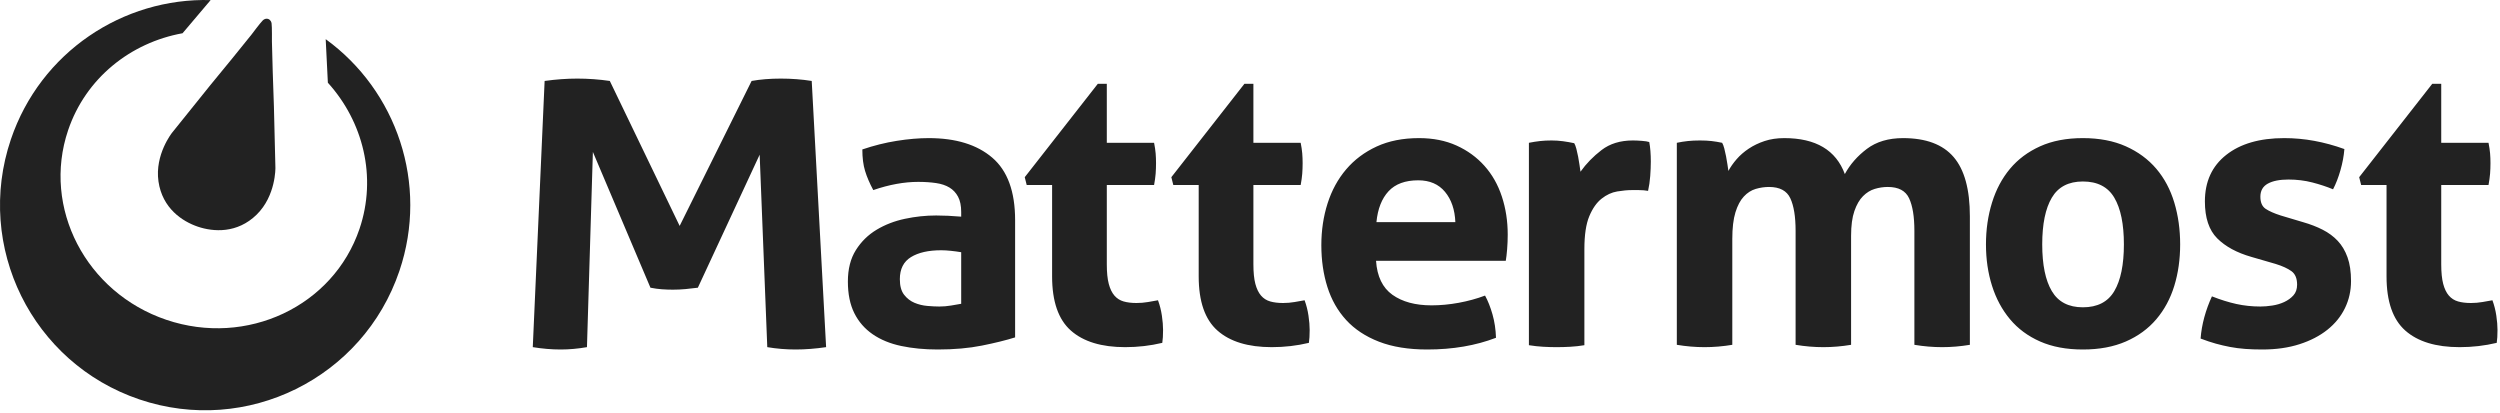
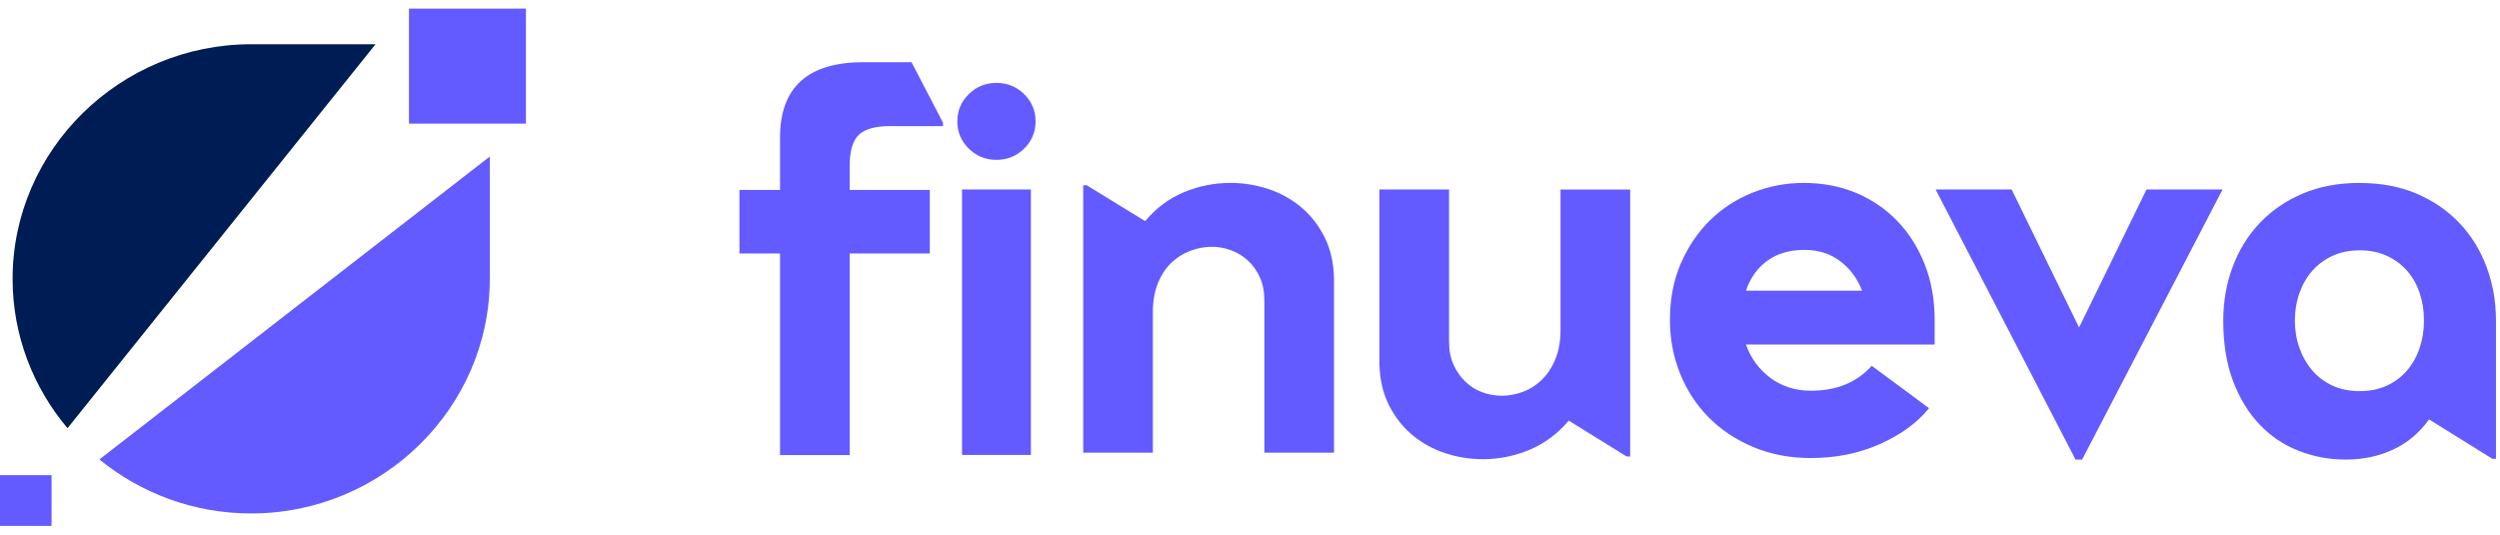
- <svg xmlns="http://www.w3.org/2000/svg" width="100%" height="100%" viewBox="0 0 1001 165" version="1.1" xml:space="preserve" style="fill-rule:evenodd;clip-rule:evenodd;stroke-linejoin:round;stroke-miterlimit:1.414;">
-   <g>
-     <path d="M384.862,84.87c0,-2.501 -0.418,-4.536 -1.253,-6.102c-0.833,-1.562 -1.981,-2.79 -3.441,-3.674c-1.46,-0.888 -3.26,-1.489 -5.397,-1.8c-2.139,-0.313 -4.512,-0.469 -7.12,-0.469c-5.632,0 -11.628,1.094 -17.991,3.284c-1.461,-2.712 -2.555,-5.268 -3.284,-7.666c-0.73,-2.398 -1.097,-5.266 -1.097,-8.605c4.59,-1.564 9.178,-2.711 13.768,-3.441c4.588,-0.73 8.867,-1.096 12.828,-1.096c10.848,0 19.322,2.607 25.424,7.824c6.101,5.215 9.152,13.557 9.152,25.03l0,46.934c-3.651,1.147 -8.084,2.243 -13.299,3.286c-5.213,1.043 -11.107,1.565 -17.678,1.565c-5.319,0 -10.196,-0.47 -14.629,-1.409c-4.432,-0.938 -8.24,-2.504 -11.418,-4.694c-3.183,-2.188 -5.633,-5.005 -7.356,-8.447c-1.719,-3.443 -2.58,-7.666 -2.58,-12.673c0,-5.005 1.069,-9.203 3.207,-12.593c2.138,-3.389 4.903,-6.102 8.291,-8.135c3.391,-2.034 7.171,-3.494 11.344,-4.381c4.172,-0.887 8.343,-1.33 12.515,-1.33c3.025,0 6.362,0.158 10.014,0.469l0,-1.877Zm0,16.115c-1.253,-0.209 -2.608,-0.393 -4.07,-0.548c-1.46,-0.156 -2.761,-0.234 -3.91,-0.234c-5.111,0 -9.153,0.911 -12.126,2.737c-2.972,1.825 -4.458,4.772 -4.458,8.839c0,2.713 0.574,4.797 1.721,6.259c1.147,1.459 2.53,2.528 4.146,3.205c1.617,0.679 3.336,1.096 5.162,1.253c1.827,0.155 3.417,0.236 4.771,0.236c1.566,0 3.131,-0.132 4.694,-0.393c1.566,-0.261 2.921,-0.494 4.07,-0.704l0,-20.65Zm36.4,-26.91l-10.17,0l-0.784,-3.129l29.258,-37.391l3.598,0l0,23.623l18.93,0c0.311,1.566 0.521,2.973 0.627,4.224c0.102,1.253 0.154,2.556 0.154,3.913c0,1.459 -0.052,2.867 -0.154,4.223c-0.106,1.357 -0.316,2.869 -0.627,4.537l-18.93,0l0,31.76c0,3.232 0.262,5.839 0.784,7.822c0.519,1.979 1.276,3.545 2.266,4.693c0.993,1.147 2.217,1.929 3.677,2.346c1.46,0.419 3.183,0.627 5.162,0.627c1.566,0 3.103,-0.131 4.617,-0.392c1.511,-0.26 2.841,-0.495 3.988,-0.703c0.732,1.979 1.251,4.04 1.565,6.179c0.314,2.138 0.469,4.043 0.469,5.711c0,1.147 -0.025,2.111 -0.078,2.894c-0.052,0.781 -0.129,1.54 -0.235,2.268c-4.797,1.149 -9.75,1.72 -14.861,1.72c-9.492,0 -16.742,-2.215 -21.747,-6.646c-5.006,-4.434 -7.509,-11.658 -7.509,-21.67l0,-36.609Zm58.696,0l-10.168,0l-0.784,-3.129l29.257,-37.391l3.598,0l0,23.623l18.93,0c0.312,1.566 0.522,2.973 0.627,4.224c0.102,1.253 0.155,2.556 0.155,3.913c0,1.459 -0.053,2.867 -0.155,4.223c-0.105,1.357 -0.315,2.869 -0.627,4.537l-18.93,0l0,31.76c0,3.232 0.263,5.839 0.783,7.822c0.522,1.979 1.278,3.545 2.268,4.693c0.992,1.147 2.215,1.929 3.677,2.346c1.459,0.419 3.182,0.627 5.161,0.627c1.565,0 3.103,-0.131 4.617,-0.392c1.512,-0.26 2.842,-0.495 3.989,-0.703c0.73,1.979 1.251,4.04 1.563,6.179c0.315,2.138 0.471,4.043 0.471,5.711c0,1.147 -0.026,2.111 -0.079,2.894c-0.051,0.781 -0.129,1.54 -0.234,2.268c-4.798,1.149 -9.75,1.72 -14.863,1.72c-9.49,0 -16.74,-2.215 -21.746,-6.646c-5.006,-4.434 -7.51,-11.658 -7.51,-21.67l0,-36.609Zm102.767,14.865c-0.208,-5.009 -1.591,-9.049 -4.146,-12.126c-2.555,-3.077 -6.127,-4.617 -10.717,-4.617c-5.215,0 -9.178,1.461 -11.89,4.381c-2.711,2.921 -4.327,7.041 -4.848,12.362l31.601,0Zm-31.759,15.486c0.418,6.258 2.608,10.795 6.571,13.612c3.963,2.816 9.178,4.224 15.646,4.224c3.546,0 7.168,-0.34 10.872,-1.019c3.703,-0.677 7.222,-1.642 10.561,-2.893c1.147,2.086 2.137,4.589 2.972,7.51c0.834,2.918 1.303,6.049 1.408,9.386c-8.136,3.129 -17.315,4.694 -27.537,4.694c-7.508,0 -13.947,-1.043 -19.321,-3.13c-5.37,-2.085 -9.751,-4.981 -13.14,-8.681c-3.39,-3.703 -5.894,-8.11 -7.51,-13.222c-1.616,-5.11 -2.423,-10.689 -2.423,-16.737c0,-5.946 0.833,-11.526 2.502,-16.741c1.667,-5.217 4.145,-9.752 7.431,-13.61c3.285,-3.861 7.352,-6.911 12.203,-9.154c4.85,-2.242 10.508,-3.364 16.974,-3.364c5.632,0 10.639,0.991 15.019,2.973c4.381,1.981 8.109,4.694 11.186,8.137c3.077,3.439 5.399,7.535 6.963,12.28c1.565,4.745 2.347,9.831 2.347,15.253c0,1.982 -0.078,3.939 -0.235,5.867c-0.156,1.928 -0.341,3.468 -0.547,4.615l-51.942,0Zm61.208,-47.248c1.564,-0.311 3.05,-0.547 4.458,-0.702c1.41,-0.159 2.946,-0.236 4.616,-0.236c1.565,0 3.104,0.106 4.614,0.312c1.514,0.209 3,0.471 4.458,0.784c0.315,0.522 0.602,1.277 0.862,2.268c0.261,0.991 0.495,2.034 0.704,3.13c0.209,1.095 0.39,2.188 0.547,3.285c0.157,1.096 0.286,2.005 0.392,2.739c2.294,-3.235 5.112,-6.13 8.448,-8.684c3.338,-2.556 7.51,-3.834 12.515,-3.834c1.045,0 2.244,0.052 3.599,0.157c1.355,0.104 2.346,0.26 2.972,0.47c0.209,1.041 0.366,2.241 0.469,3.597c0.107,1.356 0.158,2.764 0.158,4.225c0,1.773 -0.08,3.702 -0.235,5.788c-0.157,2.086 -0.444,4.067 -0.862,5.945c-1.147,-0.21 -2.424,-0.313 -3.831,-0.313c-1.408,0 -2.27,0 -2.581,0c-1.775,0 -3.755,0.183 -5.947,0.547c-2.189,0.366 -4.275,1.33 -6.257,2.896c-1.983,1.564 -3.624,3.911 -4.929,7.041c-1.303,3.127 -1.957,7.508 -1.957,13.141l0,38.486c-1.875,0.311 -3.752,0.52 -5.631,0.624c-1.876,0.105 -3.701,0.156 -5.475,0.156c-1.774,0 -3.572,-0.051 -5.398,-0.156c-1.825,-0.104 -3.728,-0.313 -5.709,-0.624l0,-81.042Zm59.226,0c1.459,-0.311 2.92,-0.547 4.379,-0.702c1.461,-0.159 3.077,-0.236 4.851,-0.236c1.773,0 3.337,0.077 4.693,0.236c1.356,0.155 2.764,0.391 4.224,0.702c0.312,0.522 0.601,1.279 0.861,2.27c0.26,0.99 0.496,2.035 0.704,3.128c0.209,1.096 0.39,2.164 0.547,3.207c0.159,1.043 0.288,1.93 0.392,2.66c0.832,-1.563 1.929,-3.128 3.286,-4.694c1.355,-1.562 2.971,-2.969 4.848,-4.223c1.877,-1.252 3.989,-2.269 6.337,-3.05c2.346,-0.784 4.981,-1.175 7.901,-1.175c12.619,0 20.702,4.799 24.249,14.395c2.085,-3.86 5.032,-7.222 8.838,-10.092c3.808,-2.869 8.632,-4.303 14.474,-4.303c9.177,0 15.93,2.532 20.258,7.59c4.33,5.057 6.494,12.958 6.494,23.702l0,51.47c-3.754,0.626 -7.459,0.937 -11.108,0.937c-3.651,0 -7.354,-0.311 -11.108,-0.937l0,-45.684c0,-5.632 -0.705,-9.959 -2.114,-12.983c-1.406,-3.025 -4.248,-4.538 -8.524,-4.538c-1.775,0 -3.52,0.262 -5.24,0.782c-1.723,0.52 -3.287,1.485 -4.694,2.894c-1.408,1.408 -2.555,3.391 -3.443,5.946c-0.887,2.553 -1.33,5.867 -1.33,9.934l0,43.649c-3.755,0.626 -7.458,0.937 -11.108,0.937c-3.65,0 -7.354,-0.311 -11.109,-0.937l0,-45.684c0,-5.632 -0.703,-9.959 -2.112,-12.983c-1.408,-3.025 -4.249,-4.538 -8.525,-4.538c-1.771,0 -3.546,0.262 -5.32,0.782c-1.771,0.52 -3.363,1.538 -4.771,3.051c-1.409,1.511 -2.53,3.623 -3.363,6.336c-0.835,2.711 -1.253,6.258 -1.253,10.638l0,42.398c-3.755,0.626 -7.455,0.937 -11.107,0.937c-3.651,0 -7.352,-0.311 -11.107,-0.937l0,-80.885Zm162.58,65.865c5.841,0 10.039,-2.163 12.593,-6.493c2.556,-4.327 3.834,-10.56 3.834,-18.694c0,-8.136 -1.278,-14.367 -3.834,-18.696c-2.554,-4.33 -6.752,-6.493 -12.593,-6.493c-5.736,0 -9.882,2.163 -12.437,6.493c-2.557,4.329 -3.835,10.56 -3.835,18.696c0,8.134 1.278,14.367 3.835,18.694c2.555,4.33 6.701,6.493 12.437,6.493Zm0,16.897c-6.571,0 -12.282,-1.07 -17.131,-3.208c-4.85,-2.137 -8.866,-5.11 -12.047,-8.918c-3.181,-3.807 -5.58,-8.265 -7.195,-13.376c-1.618,-5.111 -2.426,-10.637 -2.426,-16.582c0,-5.945 0.808,-11.526 2.426,-16.74c1.615,-5.215 4.014,-9.726 7.195,-13.533c3.181,-3.808 7.197,-6.803 12.047,-8.996c4.849,-2.19 10.56,-3.286 17.131,-3.286c6.571,0 12.306,1.096 17.209,3.286c4.901,2.193 8.968,5.188 12.204,8.996c3.233,3.807 5.631,8.318 7.197,13.533c1.564,5.214 2.345,10.795 2.345,16.74c0,5.945 -0.781,11.471 -2.345,16.582c-1.566,5.111 -3.964,9.569 -7.197,13.376c-3.236,3.808 -7.303,6.781 -12.204,8.918c-4.903,2.138 -10.638,3.208 -17.209,3.208Zm67.477,-37.078c-5.842,-1.67 -10.405,-4.146 -13.689,-7.432c-3.286,-3.284 -4.929,-8.213 -4.929,-14.785c0,-7.927 2.843,-14.13 8.528,-18.615c5.683,-4.486 13.429,-6.729 23.232,-6.729c4.068,0 8.082,0.366 12.046,1.096c3.964,0.73 7.979,1.824 12.046,3.286c-0.209,2.71 -0.73,5.526 -1.566,8.448c-0.832,2.919 -1.823,5.474 -2.97,7.667c-2.504,-1.044 -5.267,-1.957 -8.293,-2.74c-3.023,-0.781 -6.205,-1.172 -9.542,-1.172c-3.547,0 -6.309,0.547 -8.293,1.642c-1.981,1.096 -2.972,2.843 -2.972,5.24c0,2.295 0.704,3.912 2.112,4.851c1.408,0.938 3.417,1.827 6.023,2.659l8.918,2.662c2.921,0.833 5.554,1.849 7.901,3.049c2.346,1.2 4.355,2.686 6.023,4.458c1.669,1.773 2.972,3.964 3.91,6.571c0.94,2.608 1.41,5.788 1.41,9.542c0,3.861 -0.809,7.459 -2.426,10.796c-1.616,3.338 -3.964,6.232 -7.04,8.682c-3.077,2.453 -6.806,4.382 -11.187,5.789c-4.379,1.409 -9.334,2.113 -14.862,2.113c-2.504,0 -4.796,-0.079 -6.882,-0.235c-2.087,-0.158 -4.094,-0.418 -6.024,-0.782c-1.929,-0.366 -3.833,-0.808 -5.71,-1.33c-1.878,-0.521 -3.912,-1.199 -6.102,-2.034c0.21,-2.817 0.705,-5.659 1.486,-8.526c0.782,-2.867 1.8,-5.659 3.051,-8.371c3.442,1.357 6.702,2.373 9.779,3.051c3.077,0.679 6.284,1.019 9.62,1.019c1.462,0 3.052,-0.132 4.771,-0.393c1.722,-0.261 3.313,-0.73 4.773,-1.408c1.461,-0.678 2.687,-1.565 3.677,-2.659c0.991,-1.095 1.484,-2.529 1.484,-4.304c0,-2.501 -0.755,-4.301 -2.267,-5.396c-1.513,-1.094 -3.625,-2.062 -6.335,-2.895l-9.701,-2.815Zm54.112,-28.787l-10.167,0l-0.785,-3.129l29.256,-37.391l3.598,0l0,23.623l18.931,0c0.313,1.566 0.521,2.973 0.627,4.224c0.103,1.253 0.156,2.556 0.156,3.913c0,1.459 -0.053,2.867 -0.156,4.223c-0.106,1.357 -0.314,2.869 -0.627,4.537l-18.931,0l0,31.76c0,3.232 0.263,5.839 0.783,7.822c0.523,1.979 1.278,3.545 2.268,4.693c0.993,1.147 2.218,1.929 3.677,2.346c1.459,0.419 3.183,0.627 5.163,0.627c1.565,0 3.102,-0.131 4.616,-0.392c1.511,-0.26 2.841,-0.495 3.988,-0.703c0.731,1.979 1.253,4.04 1.564,6.179c0.315,2.138 0.47,4.043 0.47,5.711c0,1.147 -0.026,2.111 -0.078,2.894c-0.052,0.781 -0.129,1.54 -0.235,2.268c-4.796,1.149 -9.75,1.72 -14.861,1.72c-9.492,0 -16.741,-2.215 -21.748,-6.646c-5.005,-4.434 -7.509,-11.658 -7.509,-21.67l0,-36.609Zm-737.501,-41.662c4.521,-0.629 8.87,-0.945 13.05,-0.945c4.407,0 8.758,0.316 13.051,0.945l27.965,58.043l28.812,-58.043c3.503,-0.629 7.399,-0.945 11.694,-0.945c4.294,0 8.416,0.316 12.372,0.945l5.762,106.583c-4.292,0.63 -8.36,0.944 -12.201,0.944c-3.844,0 -7.627,-0.314 -11.355,-0.944l-3.052,-77.061l-24.745,53.261c-1.583,0.21 -3.22,0.396 -4.916,0.551c-1.695,0.158 -3.388,0.236 -5.084,0.236c-1.47,0 -2.937,-0.052 -4.405,-0.157c-1.469,-0.105 -2.994,-0.316 -4.577,-0.63l-23.049,-54.365l-2.373,78.165c-3.615,0.63 -7.118,0.944 -10.509,0.944c-3.616,0 -7.346,-0.314 -11.185,-0.944l4.745,-106.583Z" style="fill:#222;" />
-     <path d="M130.41,15.678l0.865,17.434c14.134,15.615 19.713,37.729 12.677,58.513c-10.503,31.025 -45.136,47.334 -77.354,36.427c-32.219,-10.906 -49.823,-44.899 -39.32,-75.924c7.059,-20.853 25.019,-35.058 45.82,-38.819l11.239,-13.279c-35.063,-0.949 -68.143,20.815 -79.979,55.778c-14.542,42.958 8.493,89.571 51.451,104.114c42.958,14.542 89.572,-8.494 104.115,-51.452c11.816,-34.906 -1.179,-72.227 -29.514,-92.792Z" style="fill:#222;" />
-     <path d="M110.273,67.122l-0.595,-24.373l-0.477,-14.025l-0.323,-12.15c0,0 0.067,-5.859 -0.137,-7.236c-0.043,-0.29 -0.134,-0.525 -0.243,-0.731l-0.041,-0.086l-0.047,-0.075c-0.224,-0.387 -0.578,-0.701 -1.035,-0.856c-0.467,-0.158 -0.951,-0.119 -1.371,0.062l-0.026,0.01l-0.145,0.074c-0.199,0.097 -0.402,0.223 -0.6,0.415c-0.999,0.969 -4.504,5.664 -4.504,5.664l-7.638,9.456l-8.898,10.851l-15.278,18.999c0,0 -7.011,8.75 -5.462,19.521c1.55,10.77 9.557,16.017 15.769,18.12c6.211,2.103 15.759,2.799 23.533,-4.816c7.773,-7.615 7.518,-18.824 7.518,-18.824Z" style="fill:#222;" />
-   </g>
+ <svg xmlns="http://www.w3.org/2000/svg" width="145" height="31" viewBox="0 0 145 31" fill="none">
+   <path d="M51.684 7.312C50.801 7.312 50.184 7.481 49.831 7.819C49.478 8.157 49.301 8.759 49.301 9.628V11.018H53.95V14.7H49.301V26.395H45.26V14.7H42.906V11.018H45.26V7.979C45.26 5.066 46.872 3.609 50.094 3.609H52.89L54.714 7.112V7.314H51.684V7.312Z" fill="#635BFF" />
+   <path d="M57.818 9.271C57.189 9.271 56.653 9.054 56.211 8.619C55.769 8.185 55.548 7.658 55.548 7.04C55.548 6.422 55.769 5.895 56.211 5.46C56.653 5.026 57.189 4.809 57.818 4.809C58.447 4.809 58.983 5.026 59.424 5.46C59.866 5.895 60.087 6.422 60.087 7.04C60.087 7.658 59.866 8.185 59.424 8.619C58.983 9.054 58.447 9.271 57.818 9.271ZM55.82 26.388V10.989H59.816V26.388H55.82Z" fill="#635BFF" />
+   <path d="M77.404 16.163V26.255H73.363V17.438C73.363 16.917 73.275 16.464 73.098 16.079C72.921 15.694 72.691 15.37 72.406 15.11C72.121 14.85 71.799 14.652 71.436 14.518C71.073 14.383 70.696 14.315 70.303 14.315C69.892 14.315 69.48 14.392 69.068 14.546C68.656 14.7 68.289 14.932 67.966 15.24C67.643 15.547 67.382 15.943 67.186 16.424C66.99 16.906 66.893 17.465 66.893 18.102V26.254H62.852V10.744H63.056L66.444 12.826C67.073 12.074 67.819 11.516 68.683 11.154C69.546 10.791 70.45 10.609 71.393 10.609C72.139 10.609 72.866 10.725 73.574 10.956C74.28 11.188 74.914 11.535 75.474 11.998C76.034 12.46 76.491 13.039 76.844 13.733C77.197 14.426 77.384 15.236 77.404 16.162V16.163Z" fill="#635BFF" />
+   <path d="M94.588 10.988V26.476H94.382L91.024 24.394C90.395 25.146 89.644 25.707 88.771 26.078C87.897 26.448 86.988 26.633 86.047 26.633C85.301 26.633 84.574 26.517 83.866 26.286C83.159 26.055 82.526 25.709 81.967 25.246C81.407 24.783 80.95 24.204 80.597 23.511C80.243 22.817 80.057 22.008 80.037 21.082V10.989H84.078V19.802C84.078 20.323 84.166 20.775 84.343 21.161C84.519 21.546 84.75 21.874 85.034 22.143C85.318 22.414 85.641 22.616 86.004 22.75C86.367 22.885 86.745 22.953 87.136 22.953C87.548 22.953 87.96 22.876 88.371 22.722C88.783 22.568 89.151 22.332 89.474 22.014C89.798 21.697 90.058 21.297 90.253 20.815C90.449 20.334 90.547 19.775 90.547 19.14V10.992H94.588V10.988Z" fill="#635BFF" />
+   <path d="M112.252 19.984H101.308C101.583 20.771 102.054 21.414 102.72 21.913C103.387 22.412 104.172 22.662 105.074 22.662C106.564 22.662 107.742 22.18 108.604 21.215L111.929 23.674C111.242 24.523 110.29 25.216 109.075 25.757C107.86 26.297 106.525 26.566 105.074 26.566C103.858 26.566 102.744 26.354 101.735 25.931C100.726 25.507 99.862 24.934 99.146 24.21C98.431 23.488 97.876 22.639 97.484 21.667C97.093 20.694 96.895 19.658 96.895 18.559C96.895 17.345 97.106 16.252 97.528 15.278C97.95 14.306 98.514 13.471 99.22 12.778C99.926 12.084 100.751 11.55 101.692 11.173C102.634 10.797 103.624 10.609 104.664 10.609C105.762 10.609 106.771 10.803 107.694 11.188C108.616 11.574 109.415 12.119 110.092 12.822C110.769 13.525 111.298 14.365 111.681 15.338C112.064 16.312 112.255 17.387 112.255 18.564V19.982L112.252 19.984ZM108.044 16.859C107.77 16.148 107.343 15.575 106.765 15.142C106.186 14.709 105.495 14.493 104.691 14.493C103.848 14.493 103.137 14.7 102.558 15.114C101.98 15.527 101.563 16.108 101.308 16.859H108.046H108.044Z" fill="#635BFF" />
+   <path d="M128.962 10.988L120.812 26.655H120.429L112.31 10.988H116.722L120.635 18.995L124.548 10.988H128.961H128.962Z" fill="#635BFF" />
+   <path d="M136.913 10.612C138.148 10.612 139.251 10.819 140.222 11.234C141.192 11.649 142.021 12.217 142.707 12.941C143.393 13.664 143.918 14.513 144.28 15.486C144.643 16.46 144.824 17.497 144.824 18.596V26.611H144.619L140.942 24.326C140.374 25.117 139.672 25.702 138.838 26.084C138.005 26.465 137.098 26.655 136.118 26.655C135.138 26.655 134.245 26.486 133.382 26.149C132.52 25.812 131.764 25.306 131.118 24.631C130.471 23.957 129.957 23.118 129.574 22.116C129.191 21.114 129 19.938 129 18.589C129 17.491 129.181 16.454 129.544 15.482C129.906 14.508 130.431 13.66 131.117 12.937C131.802 12.214 132.632 11.645 133.602 11.231C134.573 10.817 135.676 10.609 136.911 10.609L136.913 10.612ZM136.916 22.685C137.504 22.685 138.027 22.579 138.488 22.368C138.949 22.157 139.34 21.863 139.663 21.488C139.986 21.113 140.231 20.675 140.398 20.175C140.564 19.675 140.647 19.146 140.647 18.588C140.647 18.03 140.564 17.501 140.398 17.001C140.231 16.501 139.986 16.068 139.663 15.703C139.34 15.337 138.949 15.048 138.488 14.836C138.027 14.624 137.504 14.519 136.916 14.519C136.329 14.519 135.805 14.625 135.345 14.836C134.884 15.047 134.492 15.336 134.17 15.703C133.847 16.068 133.597 16.501 133.42 17.001C133.244 17.501 133.155 18.03 133.155 18.588C133.155 19.146 133.243 19.675 133.42 20.175C133.596 20.675 133.846 21.113 134.17 21.488C134.492 21.863 134.884 22.157 135.345 22.368C135.805 22.579 136.329 22.685 136.916 22.685Z" fill="#635BFF" />
+   <path d="M30.516 0.5H23.73V7.17H30.516V0.5Z" fill="#635BFF" />
+   <path fill-rule="evenodd" clip-rule="evenodd" d="M28.419 9.079L5.767 26.648C8.164 28.602 11.236 29.779 14.575 29.779C22.189 29.779 28.419 23.655 28.419 16.171V9.078V9.079Z" fill="#635BFF" />
+   <path fill-rule="evenodd" clip-rule="evenodd" d="M3.918 24.834L21.79 2.566H14.576C6.962 2.566 0.731 8.69 0.731 16.175C0.731 19.457 1.929 22.477 3.916 24.834" fill="#001C55" />
+   <path d="M2.992 27.559H0V30.501H2.992V27.559Z" fill="#635BFF" />
</svg>
